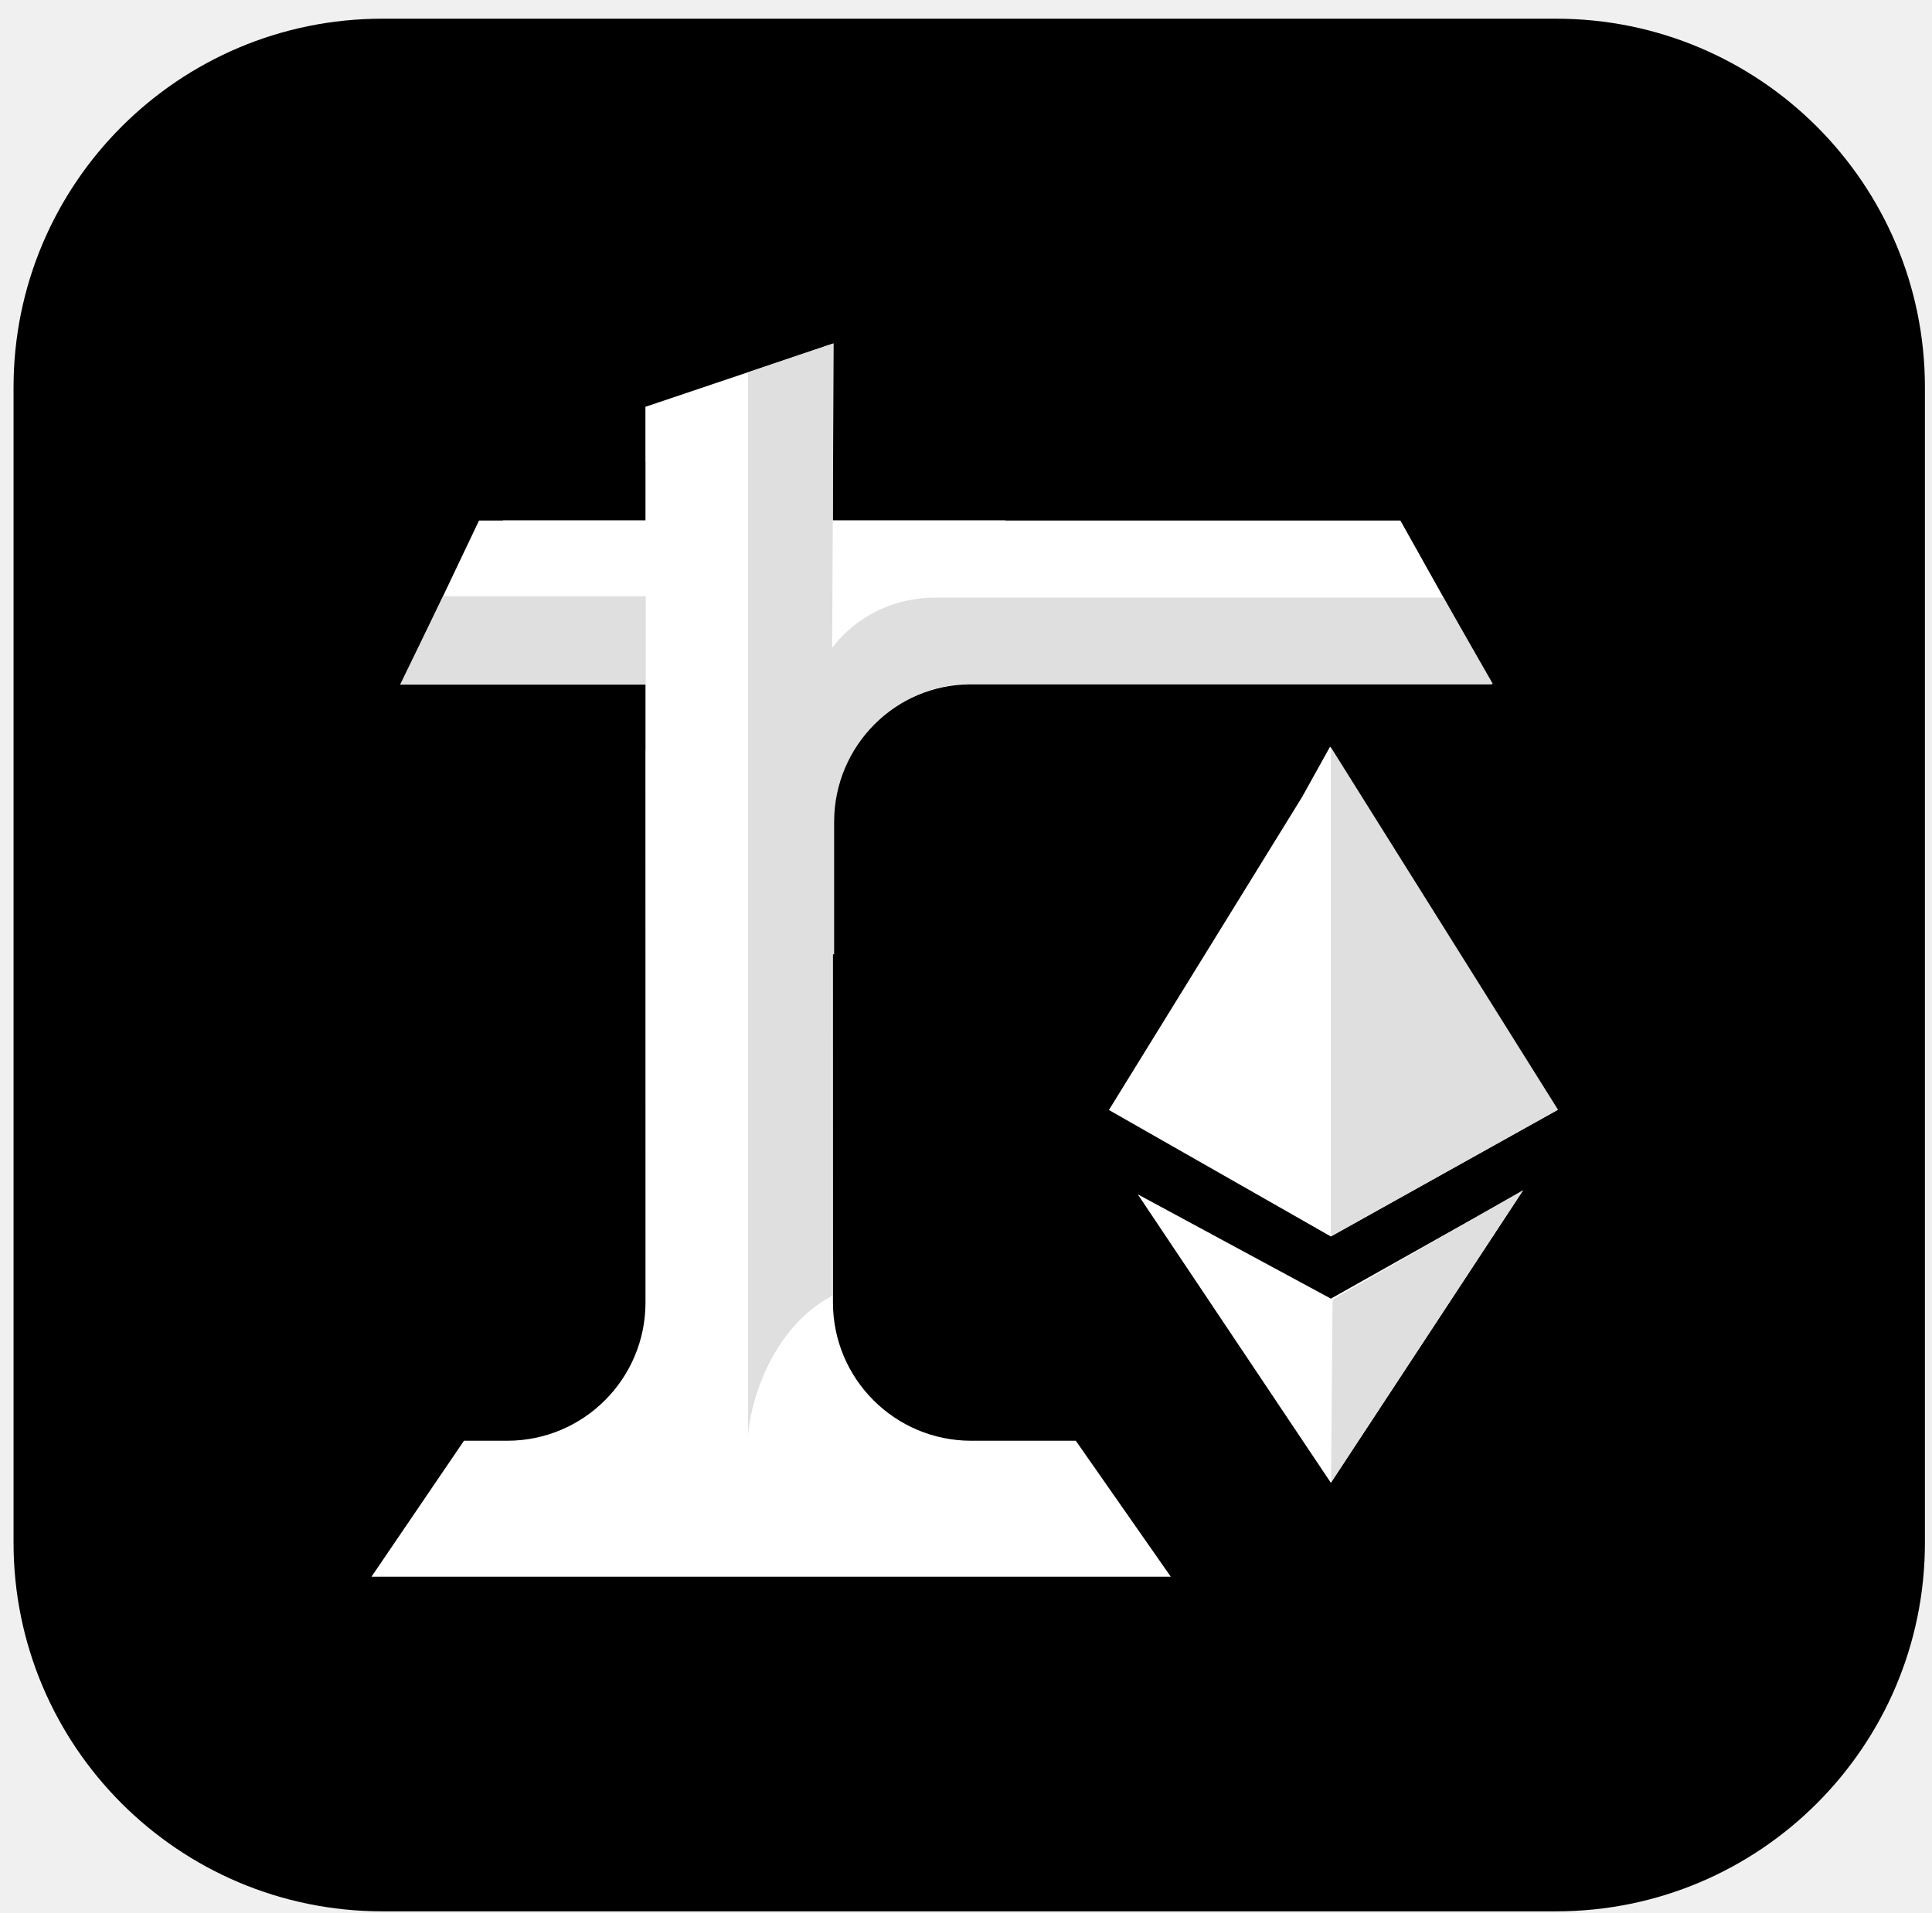
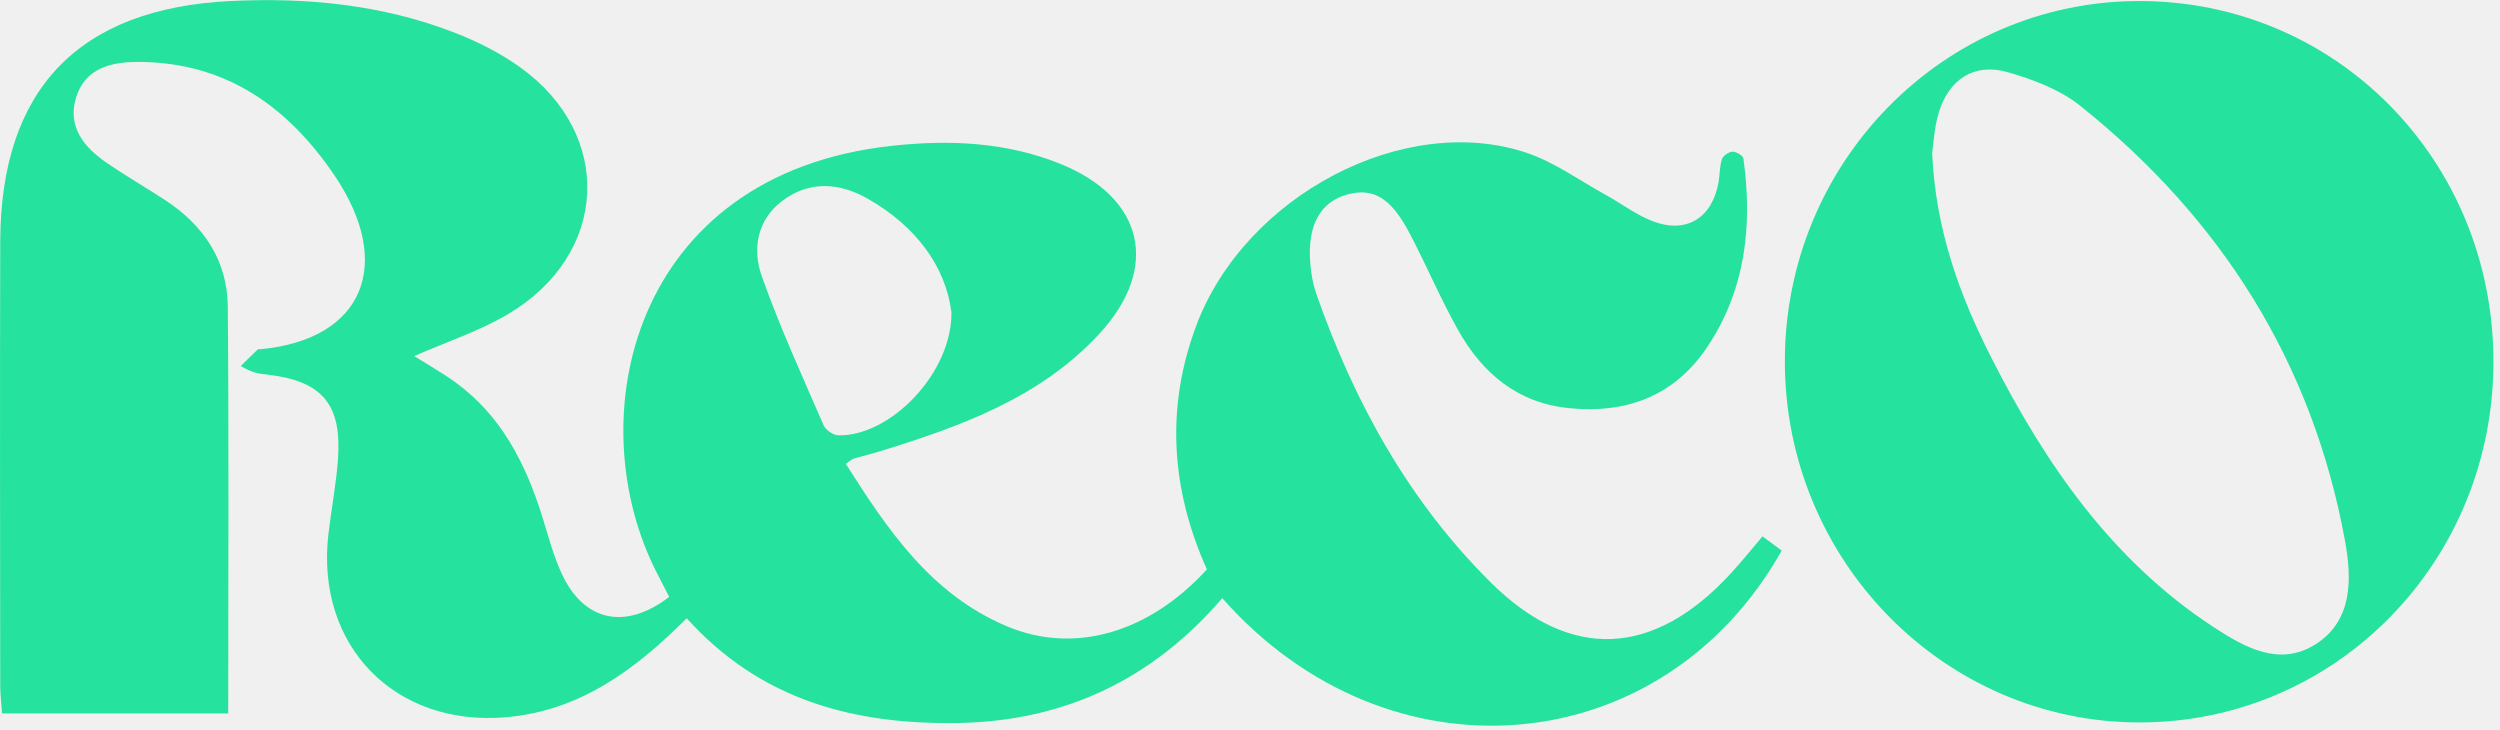
- <svg xmlns="http://www.w3.org/2000/svg" width="103" height="102" viewBox="0 0 103 102" fill="none">
-   <rect x="0.722" y="0.997" width="101.901" height="100.925" rx="19.661" fill="black" />
-   <path d="M69.415 42.505L70.912 39.812L72.544 42.505L83.024 59.191L70.953 65.936L59.119 59.191L69.415 42.505Z" fill="white" />
-   <path d="M70.953 69.25L60.658 63.688L70.953 79.072L81.184 63.498L70.953 69.25Z" fill="white" />
-   <path d="M70.953 65.926V41.853V39.85L83.063 59.178L70.953 65.926Z" fill="#DFDFDF" />
-   <path d="M70.962 79.05L71.041 69.297L81.206 63.463L70.962 79.05Z" fill="#DFDFDF" />
-   <path d="M34.409 21.693V24.613H34.413L34.412 27.747H26.809L26.809 27.757H25.538L21.384 36.491H34.413V39.972H34.409L34.413 69.455C34.413 73.527 31.113 76.828 27.041 76.828H24.735L19.806 84.077H62.417L57.354 76.828H51.779C47.708 76.828 44.407 73.527 44.407 69.455L44.402 43.665C44.507 39.708 47.73 36.527 51.705 36.491H79.548L74.658 27.757H53.602L53.602 27.747L44.399 27.747L44.399 24.613H44.402V18.325L34.409 21.693Z" fill="white" />
-   <path d="M39.882 19.852V76.55C39.973 74.964 41.047 70.855 44.365 69.103V50.867L44.47 50.9V43.831C44.47 39.759 47.771 36.458 51.843 36.458H79.581L76.951 31.866H49.908C46.129 31.866 44.365 34.556 44.365 34.556L44.444 18.307L39.882 19.852Z" fill="#DFDFDF" />
-   <path d="M23.622 31.793L21.329 36.508H34.425V31.793H23.622Z" fill="#DFDFDF" />
+ <svg xmlns="http://www.w3.org/2000/svg" width="312" height="91" viewBox="0 0 312 91" fill="none">
+   <g clip-path="url(#clip0_225_21192)">
+     <path d="M85.7 77.16C79.17 83.7 72.3 88.71 63.18 89.51C49.26 90.72 39.38 80.57 40.98 66.7C41.34 63.6 41.94 60.53 42.17 57.43C42.7 50.42 40.23 47.54 33.29 46.74C32.44 46.64 31.59 46.6 30.05 45.68C30.75 44.99 31.45 44.29 32.17 43.61C32.24 43.54 32.41 43.59 32.54 43.58C45.41 42.35 49.2 32.94 41.77 21.93C35.93 13.29 28.16 7.77 17.32 7.73C13.94 7.71 10.62 8.46 9.49 12.19C8.38 15.85 10.51 18.41 13.36 20.35C15.72 21.97 18.21 23.4 20.61 24.97C25.41 28.11 28.38 32.5 28.43 38.28C28.57 55.1 28.48 71.92 28.48 89.04C19.12 89.04 9.86 89.04 0.26 89.04C0.18 87.89 0.03 86.7 0.03 85.51C0.01 67.05 -0.02 48.59 0.03 30.13C0.09 11.19 9.76 1.06 28.75 0.13C38.29 -0.34 47.71 0.58 56.69 4.06C59.57 5.17 62.42 6.61 64.92 8.4C76.68 16.83 75.96 31.79 63.38 39.22C59.79 41.34 55.74 42.66 51.69 44.44C53.36 45.49 55.16 46.5 56.82 47.7C62.54 51.85 65.56 57.78 67.63 64.33C68.41 66.82 69.06 69.39 70.17 71.74C72.95 77.58 78.08 78.66 83.52 74.49C83.06 73.59 82.57 72.64 82.07 71.68C72.09 52.48 78.69 21.74 111.3 18.2C118.44 17.42 125.52 17.71 132.29 20.43C142.77 24.65 144.84 33.42 137.15 41.71C129.75 49.69 119.86 53.22 109.79 56.33C108.72 56.66 107.62 56.91 106.55 57.23C106.33 57.29 106.16 57.49 105.56 57.89C110.79 66.14 116.19 74.17 125.66 78.16C134.09 81.71 143.4 78.97 150.62 71.06C146.17 61.14 145.43 50.94 149.3 40.62C155.39 24.41 175.27 13.95 190.52 19.07C194 20.24 197.11 22.51 200.37 24.31C202.33 25.39 204.16 26.79 206.22 27.59C210.41 29.23 213.66 27.23 214.46 22.81C214.64 21.83 214.6 20.79 214.9 19.86C215.04 19.43 215.76 18.94 216.23 18.93C216.69 18.92 217.53 19.42 217.58 19.78C218.74 28.18 217.84 36.25 212.98 43.43C208.88 49.49 202.87 51.66 195.75 50.93C189.36 50.27 184.98 46.56 181.97 41.19C179.78 37.29 178.03 33.14 175.95 29.17C173.62 24.71 171.41 23.4 168.19 24.26C164.74 25.19 163.11 28.16 163.53 32.95C163.64 34.18 163.85 35.44 164.25 36.6C168.99 50.18 175.85 62.6 186.1 72.74C196.06 82.6 206.45 81.94 215.99 71.58C217.34 70.12 218.58 68.56 219.96 66.94C220.82 67.57 221.59 68.15 222.36 68.71C207.5 95.12 173.32 98.2 152.54 74.65C143.92 84.68 133.04 89.96 119.7 90.23C106.66 90.45 94.99 87.45 85.7 77.16ZM118.74 38.96C118 33.16 114.22 28.16 108.26 24.78C104.79 22.81 101.06 22.51 97.68 25.03C94.46 27.43 93.87 31.09 95.08 34.5C97.31 40.8 100.11 46.9 102.77 53.04C103.03 53.65 103.99 54.32 104.64 54.33C111.08 54.46 118.82 46.61 118.74 38.96Z" fill="#25E29E" />
+     <path d="M311.18 45C311.25 70.02 291.58 90.14 267.05 90.16C242.63 90.18 222.72 69.91 222.75 45.05C222.77 20.31 242.46 0.23 266.81 0.13C291.44 0.02 311.11 19.92 311.18 45ZM241.13 19.11C241.58 28.86 244.63 37.01 248.61 44.82C255.31 57.96 263.55 69.91 276.13 78.18C280 80.72 284.42 83.3 288.99 80.4C293.66 77.43 293.51 72.18 292.66 67.51C288.59 45.24 277.2 27.26 259.62 13.21C257.09 11.19 253.75 9.92 250.58 9.01C246.41 7.82 243.24 9.85 241.96 14.05C241.39 15.92 241.31 17.95 241.13 19.11Z" fill="#25E29E" />
+   </g>
+   <defs>
+     <clipPath id="clip0_225_21192">
+       <rect width="311.18" height="90.53" fill="white" />
+     </clipPath>
+   </defs>
</svg>
